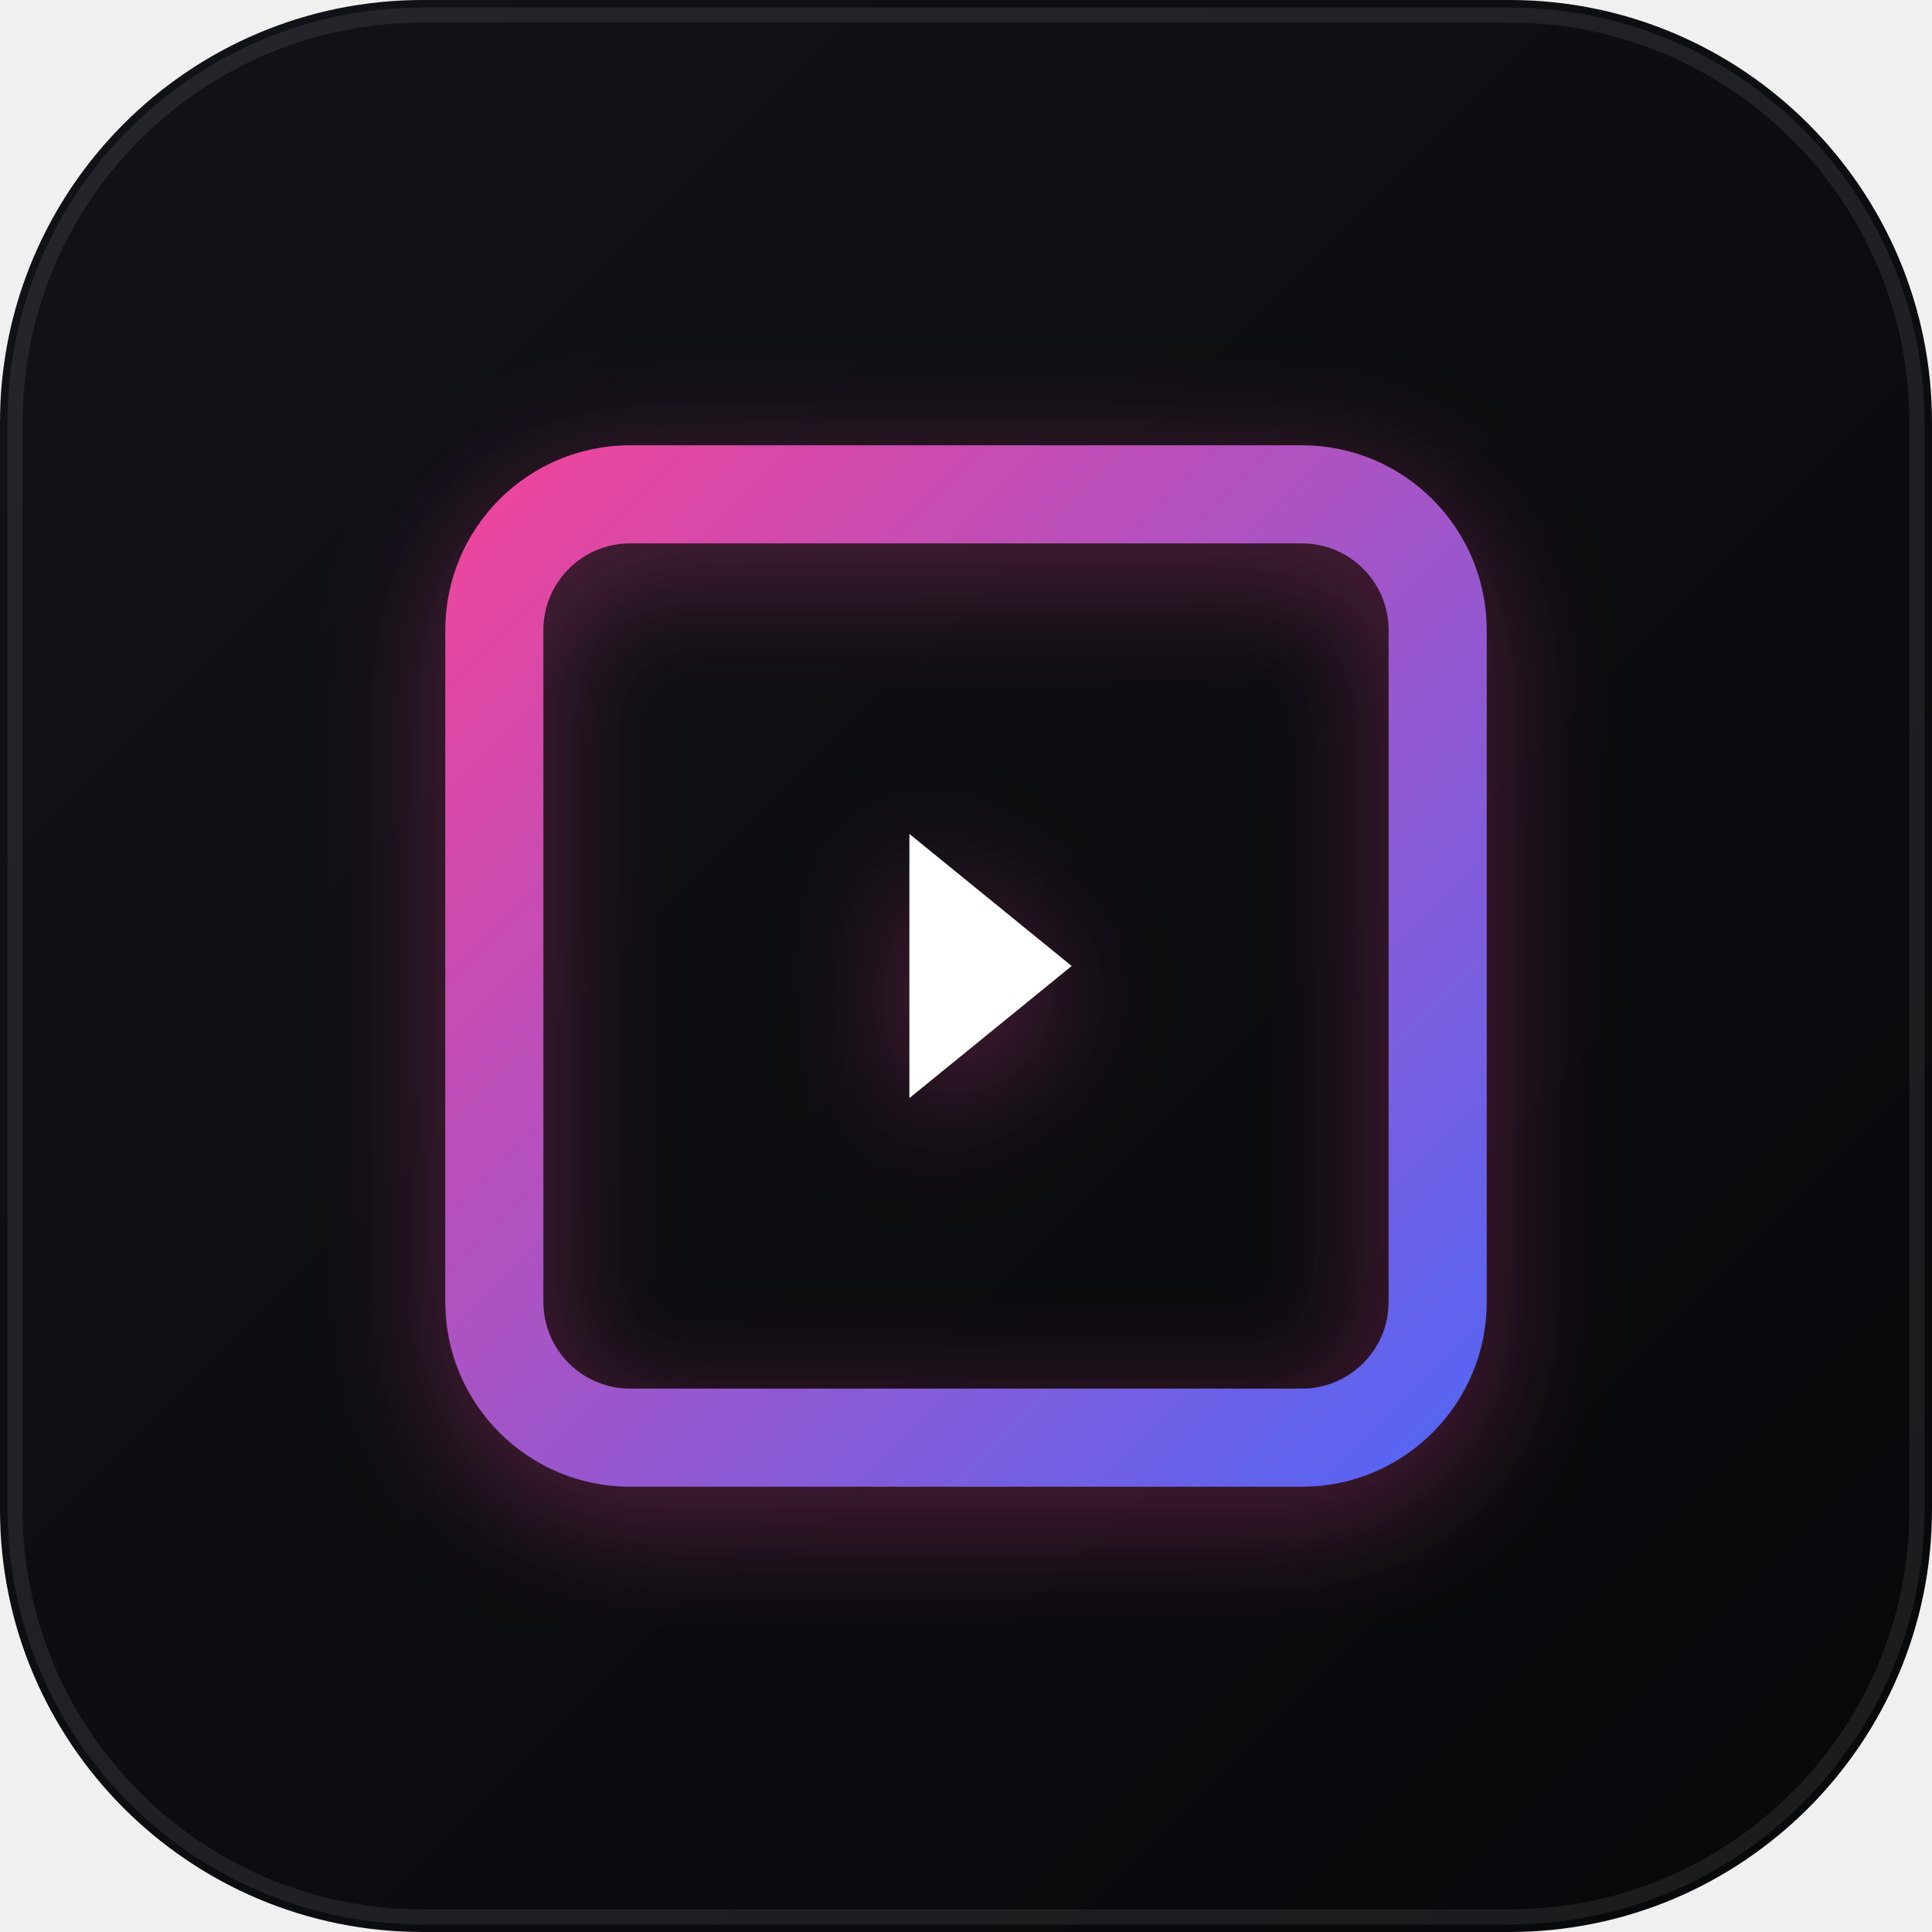
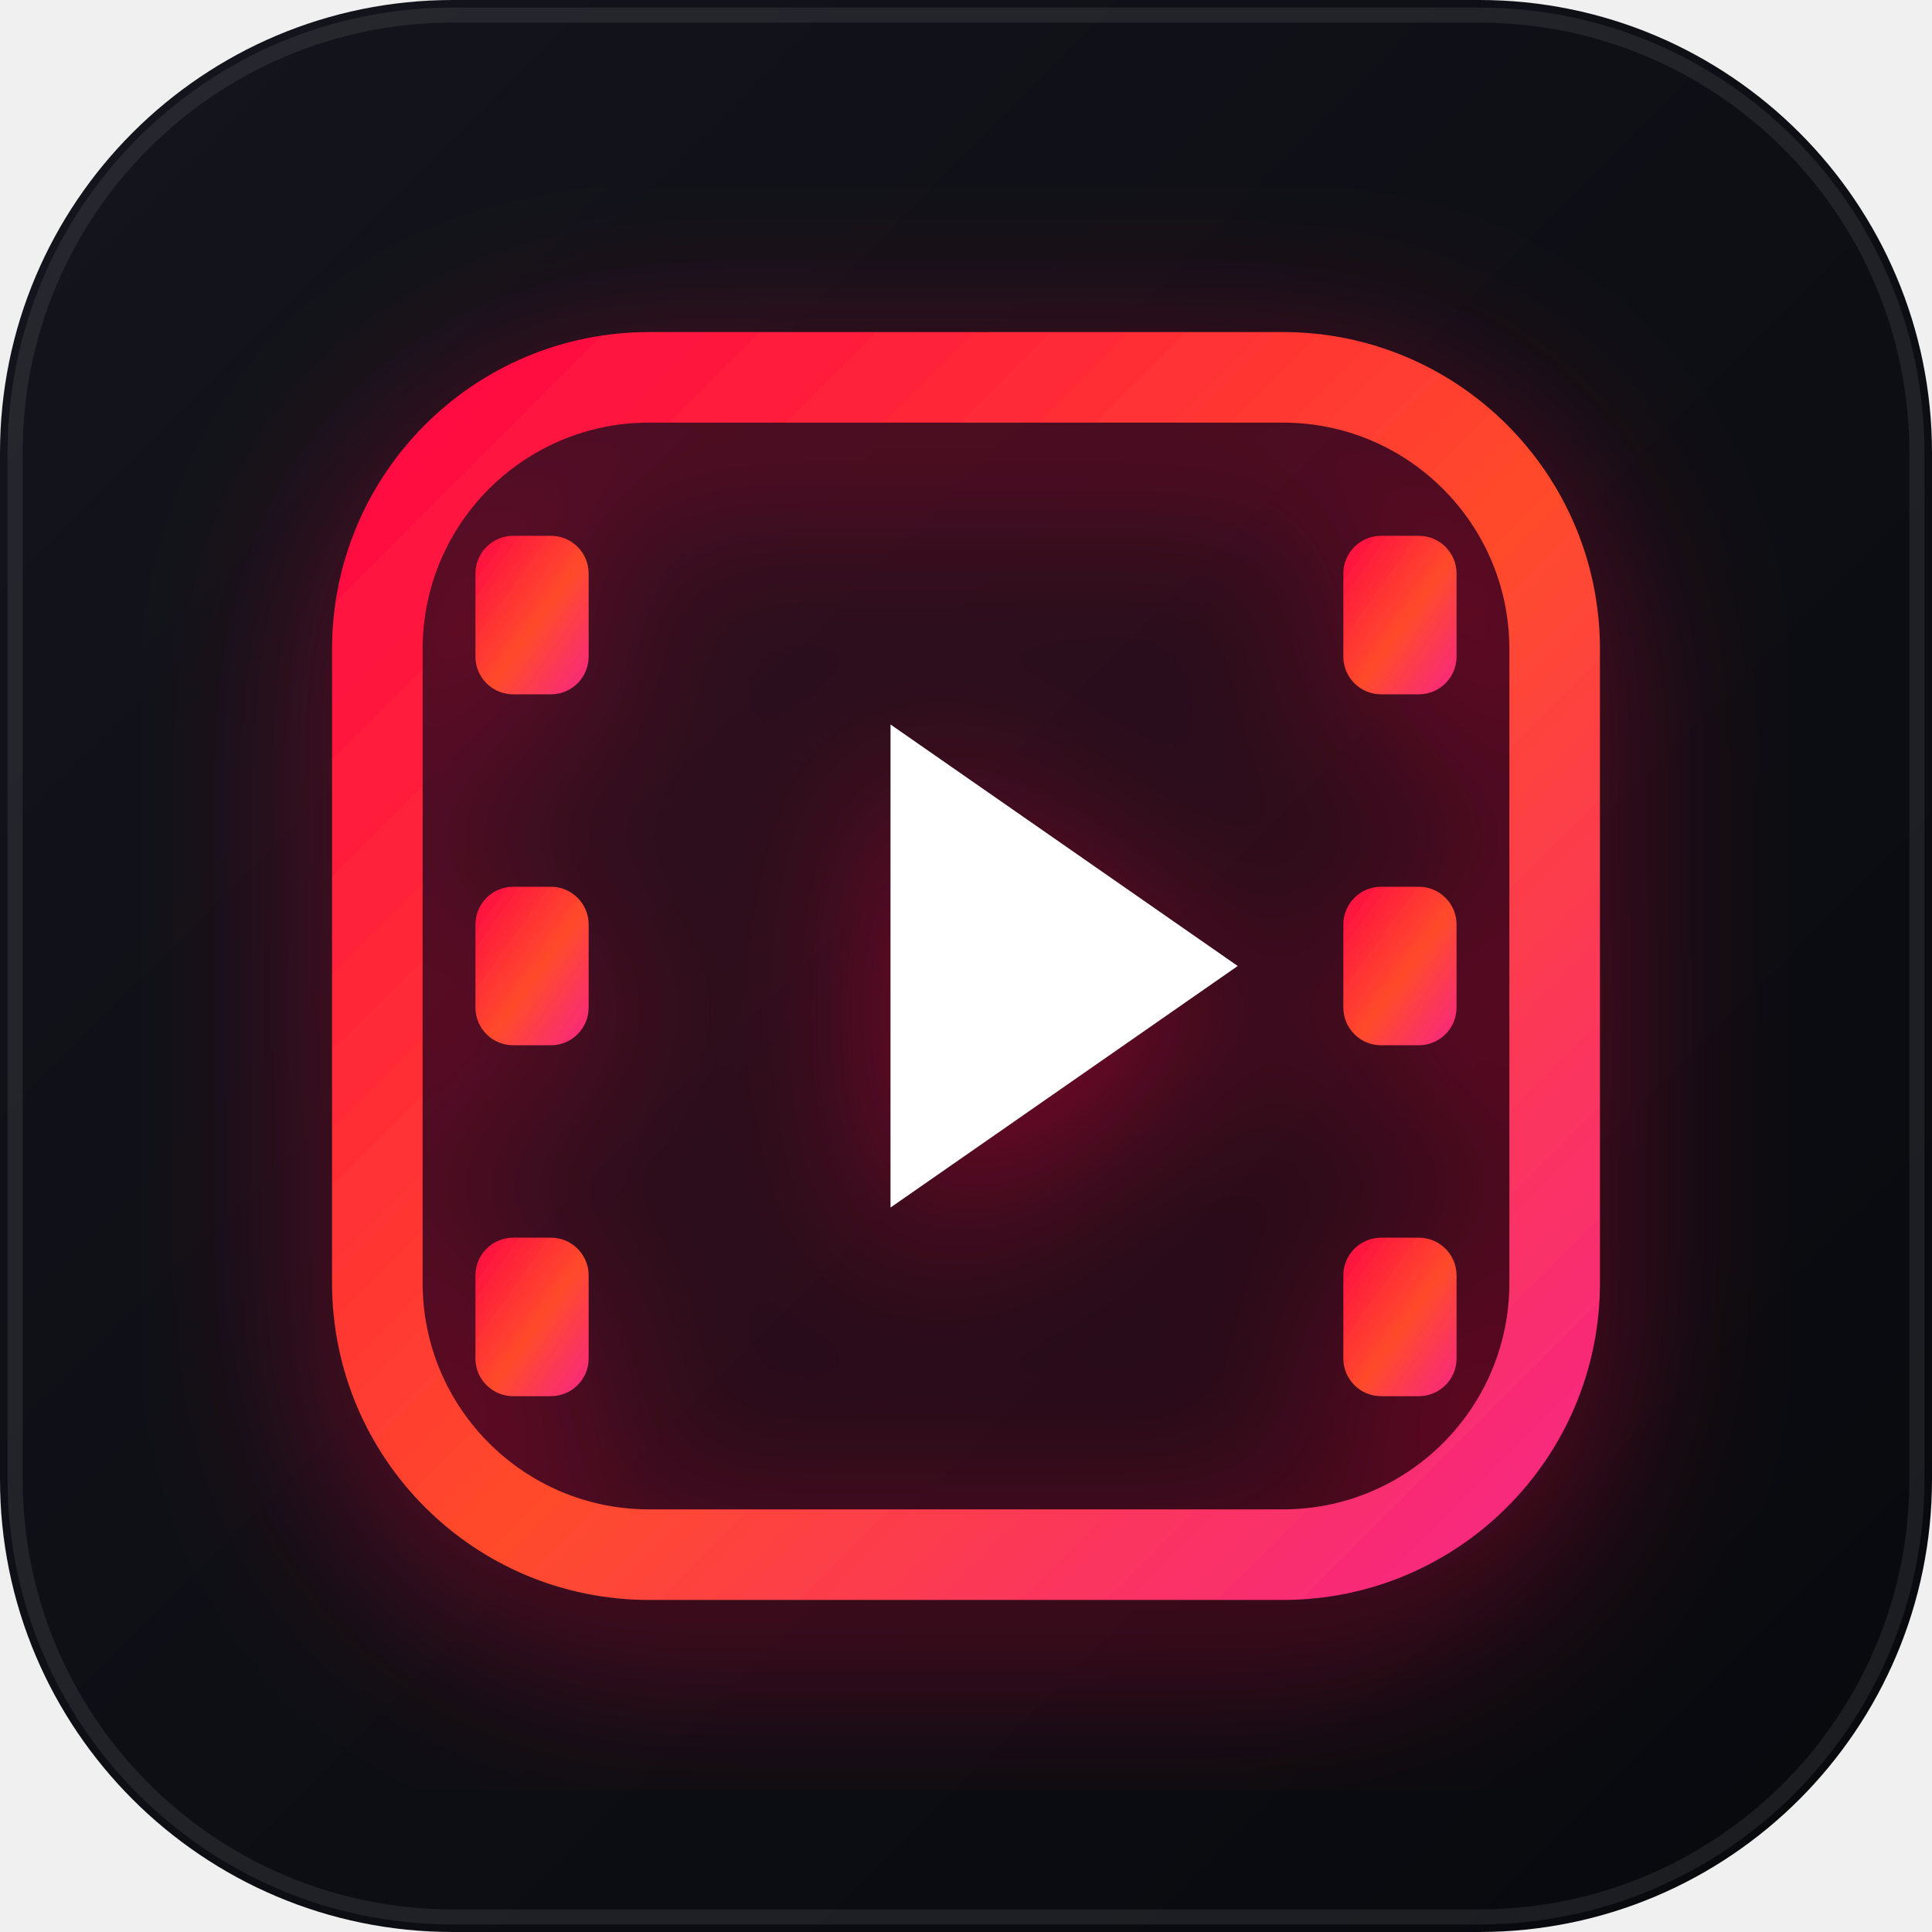
<svg xmlns="http://www.w3.org/2000/svg" viewBox="0 0 512 512" width="512" height="512">
  <defs>
    <linearGradient id="bgGrad" x1="0%" y1="0%" x2="100%" y2="100%">
-       <stop offset="0%" stop-color="#121318" />
-       <stop offset="100%" stop-color="#07080a" />
+       <stop offset="0%" stop-color="#14151d" />
+       <stop offset="100%" stop-color="#08090d" />
    </linearGradient>
-     <linearGradient id="accentGrad" x1="0%" y1="0%" x2="100%" y2="100%">
-       <stop offset="0%" stop-color="#eb459e" />
-       <stop offset="100%" stop-color="#5865f2" />
+     <linearGradient id="neonPulseMaster" x1="0%" y1="0%" x2="100%" y2="100%">
+       <stop offset="0%" stop-color="#ff0844" />
+       <stop offset="55%" stop-color="#ff4b2b" />
+       <stop offset="100%" stop-color="#f72585" />
    </linearGradient>
-     <filter id="glow" x="-20%" y="-20%" width="140%" height="140%">
-       <feDropShadow dx="0" dy="8" stdDeviation="16" flood-color="#eb459e" flood-opacity="0.35" />
+     <filter id="neonPulseGlow" x="-20%" y="-20%" width="140%" height="140%">
+       <feDropShadow dx="0" dy="12" stdDeviation="24" flood-color="#ff0844" flood-opacity="0.45" />
    </filter>
  </defs>
-   <rect width="512" height="512" rx="112" fill="url(#bgGrad)" />
-   <rect width="504" height="504" x="4" y="4" rx="108" fill="none" stroke="rgba(255,255,255,0.08)" stroke-width="4" />
-   <g transform="translate(106, 106)" filter="url(#glow)">
-     <rect x="25" y="25" width="250" height="250" rx="36" fill="none" stroke="url(#accentGrad)" stroke-width="26" stroke-linecap="round" stroke-linejoin="round" />
-     <line x1="88" y1="25" x2="88" y2="275" stroke="url(#accentGrad)" stroke-width="26" />
-     <line x1="212" y1="25" x2="212" y2="275" stroke="url(#accentGrad)" stroke-width="26" />
-     <line x1="25" y1="150" x2="275" y2="150" stroke="url(#accentGrad)" stroke-width="26" />
-     <line x1="25" y1="88" x2="88" y2="88" stroke="url(#accentGrad)" stroke-width="26" />
-     <line x1="25" y1="212" x2="88" y2="212" stroke="url(#accentGrad)" stroke-width="26" />
-     <line x1="212" y1="88" x2="275" y2="88" stroke="url(#accentGrad)" stroke-width="26" />
-     <line x1="212" y1="212" x2="275" y2="212" stroke="url(#accentGrad)" stroke-width="26" />
-     <polygon points="135,115 178,150 135,185" fill="#ffffff" />
+   <rect width="512" height="512" rx="120" fill="url(#bgGrad)" />
+   <rect width="504" height="504" x="4" y="4" rx="116" fill="none" stroke="rgba(255,255,255,0.08)" stroke-width="4" />
+   <g filter="url(#neonPulseGlow)">
+     <rect x="100" y="100" width="312" height="312" rx="72" stroke="url(#neonPulseMaster)" stroke-width="24" fill="rgba(255,8,68,0.08)" />
+     <rect x="126" y="142" width="30" height="42" rx="10" fill="url(#neonPulseMaster)" />
+     <rect x="126" y="235" width="30" height="42" rx="10" fill="url(#neonPulseMaster)" />
+     <rect x="126" y="328" width="30" height="42" rx="10" fill="url(#neonPulseMaster)" />
+     <rect x="356" y="142" width="30" height="42" rx="10" fill="url(#neonPulseMaster)" />
+     <rect x="356" y="235" width="30" height="42" rx="10" fill="url(#neonPulseMaster)" />
+     <rect x="356" y="328" width="30" height="42" rx="10" fill="url(#neonPulseMaster)" />
+     <polygon points="236,192 328,256 236,320" fill="#ffffff" />
  </g>
</svg>
